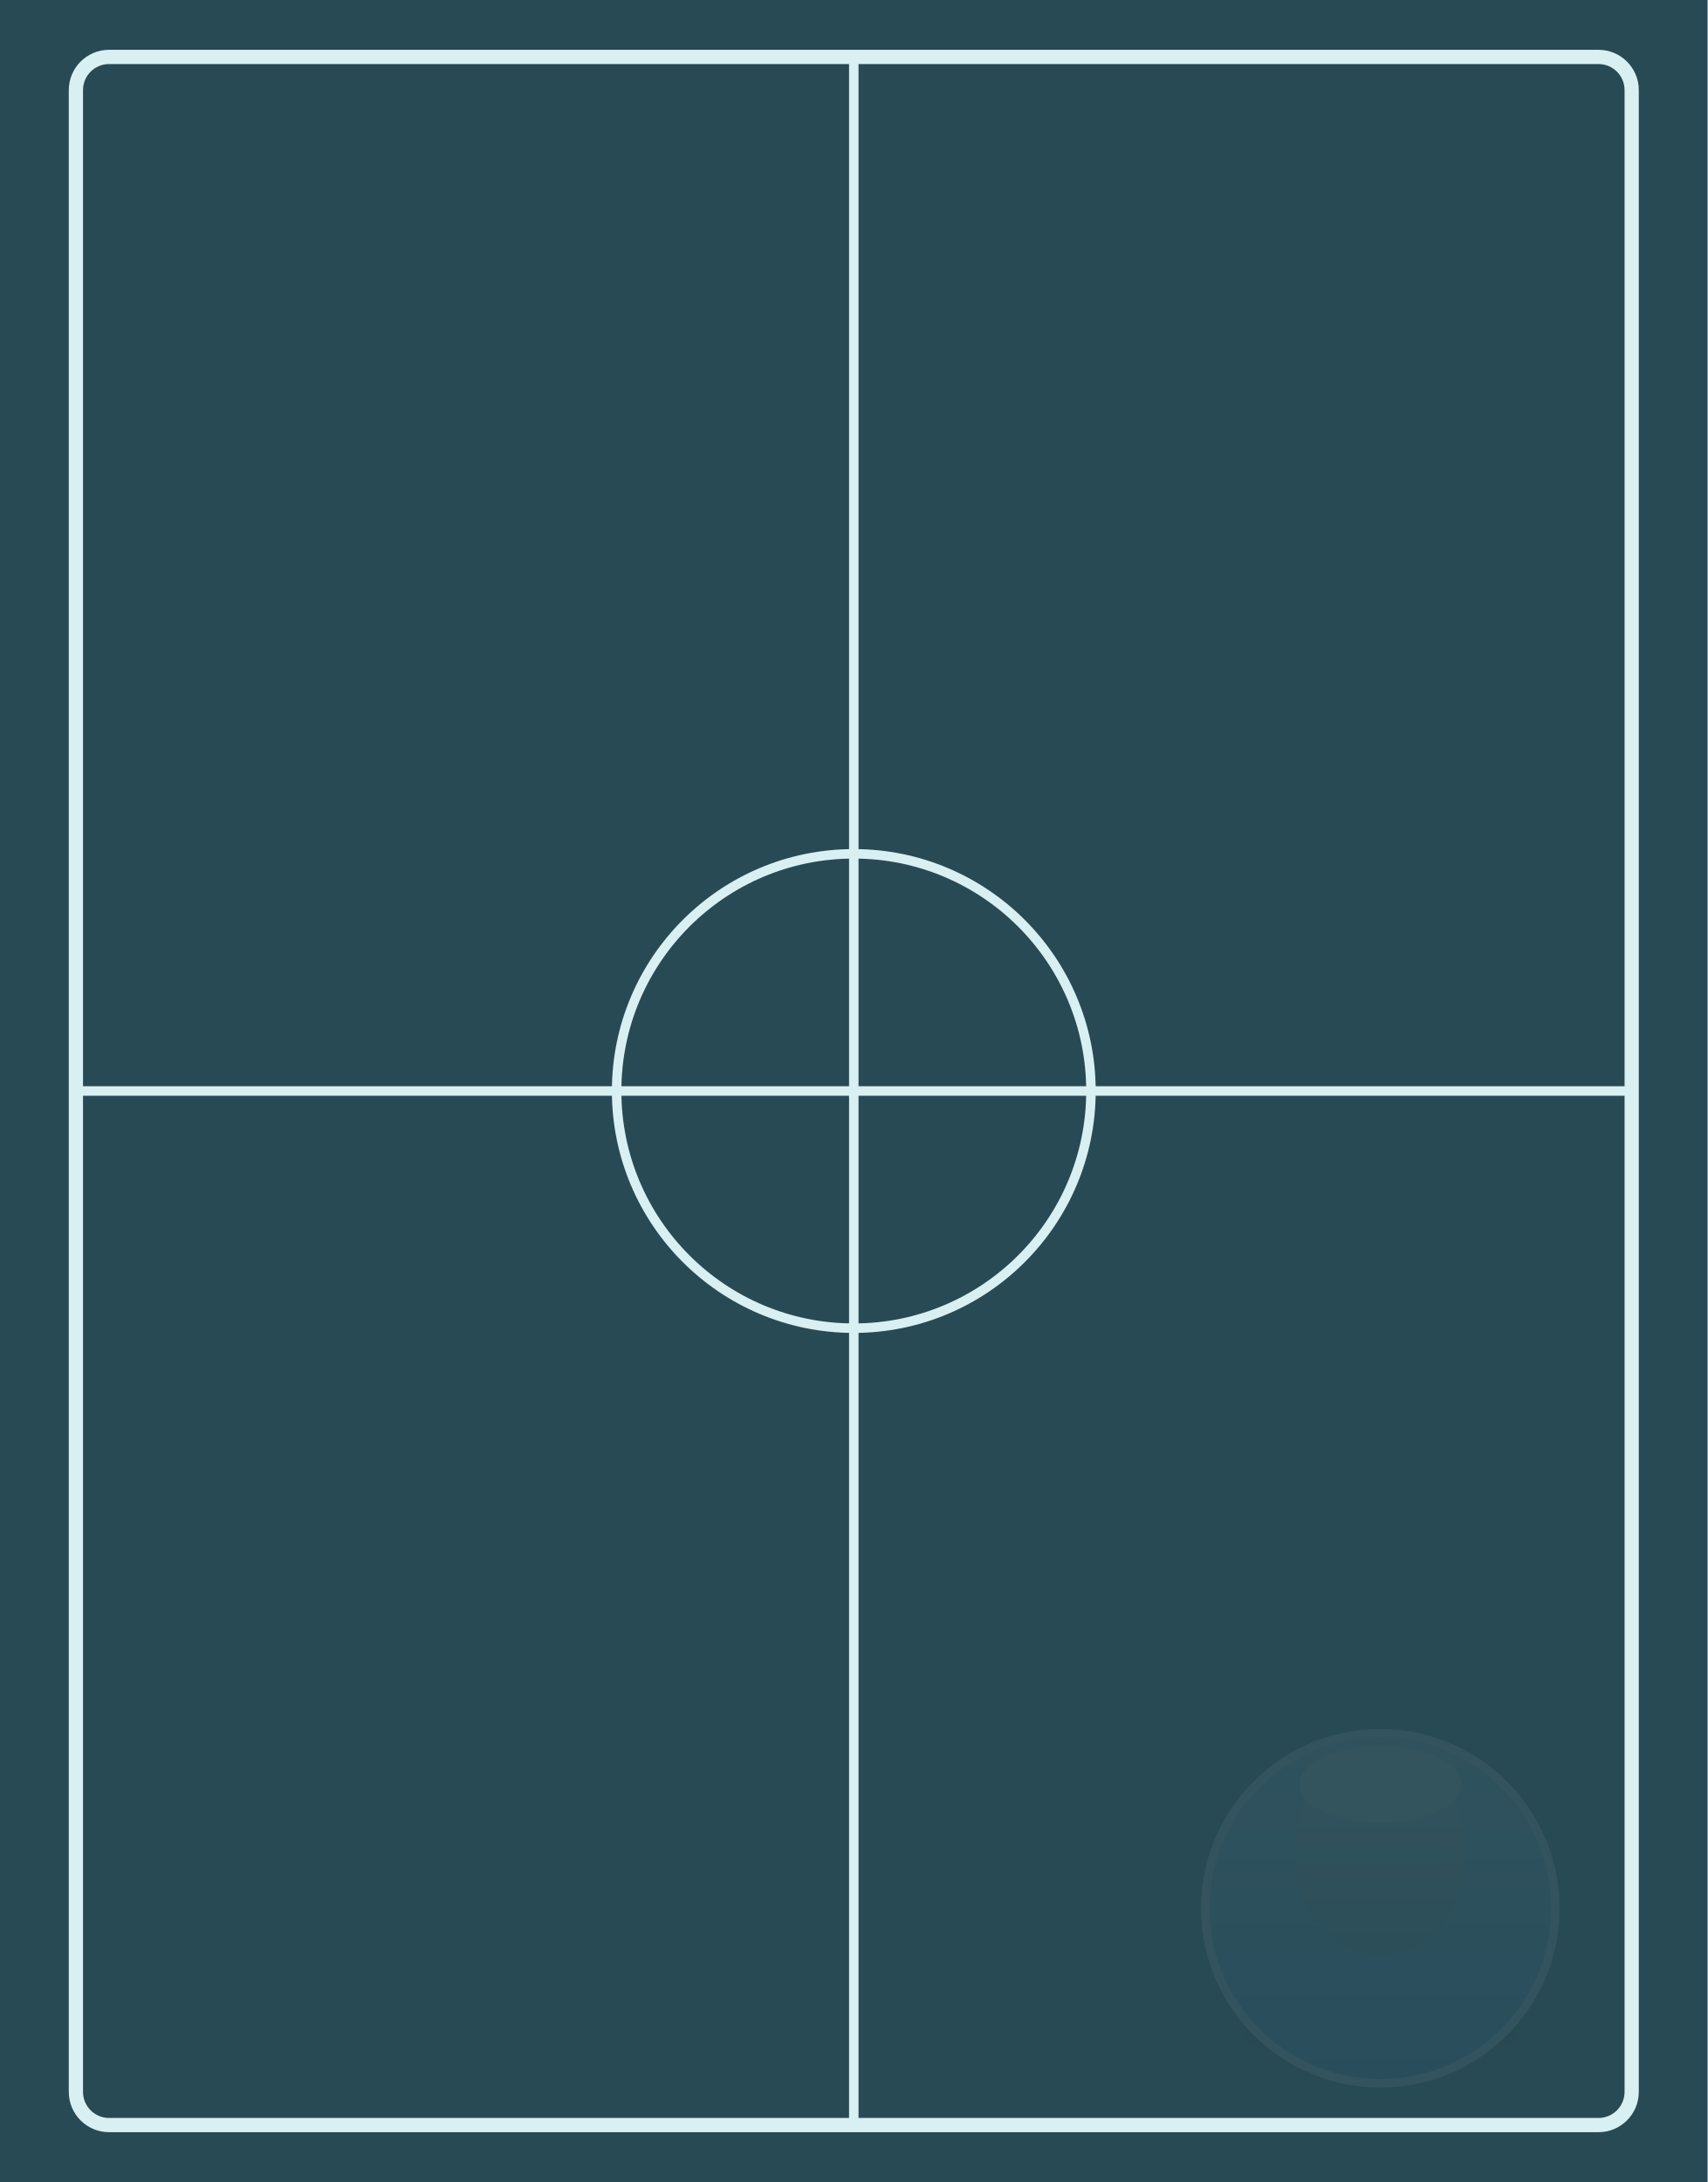
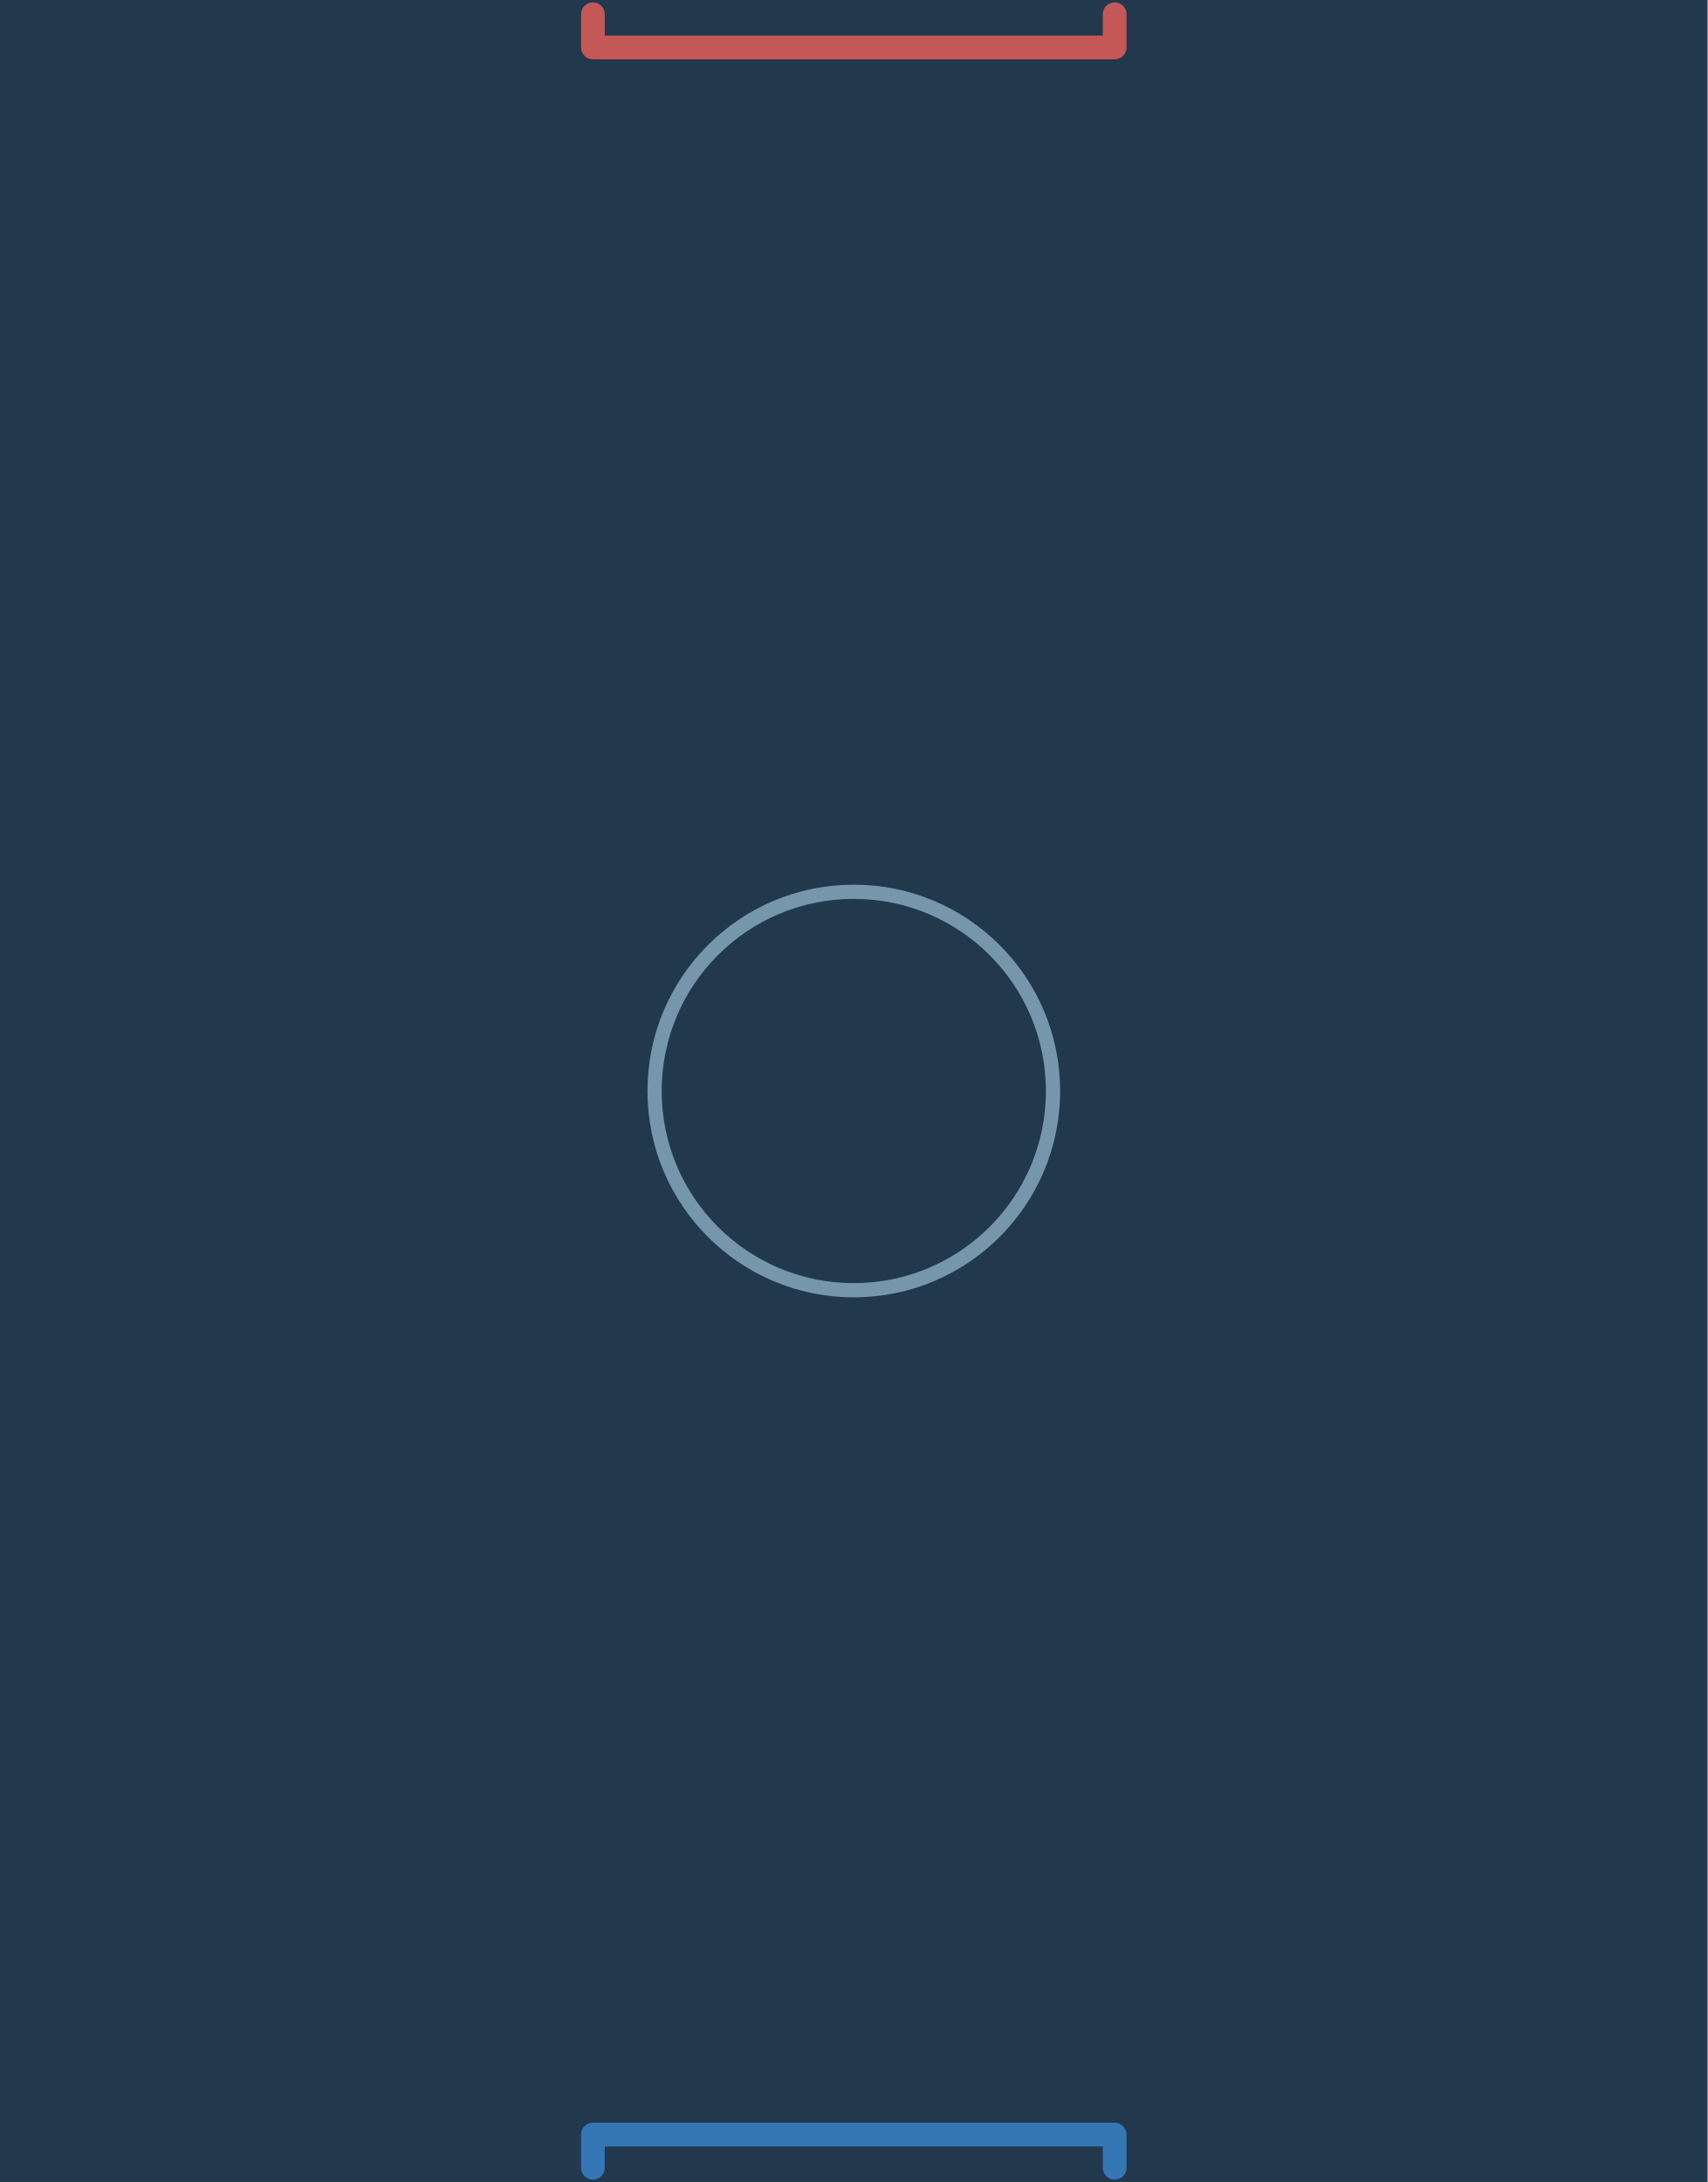
<svg xmlns="http://www.w3.org/2000/svg" width="360" height="460" viewBox="0 0 360 460">
-   <defs>
-     <linearGradient id="blue" x2="0" y2="1">
-       <stop stop-color="#9AD2F7" />
-       <stop offset="1" stop-color="#397ACB" />
-     </linearGradient>
-     <linearGradient id="metal" x2="0" y2="1">
-       <stop stop-color="#DBEAF2" />
-       <stop offset="1" stop-color="#6386A8" />
-     </linearGradient>
-   </defs>
-   <rect x="0" y="0" width="360" height="460" rx="0" fill="#284A54" stroke="none" stroke-width="1" />
-   <rect x="16" y="12" width="328" height="436" rx="7" fill="none" stroke="#D9F0F2" stroke-width="3" />
-   <path d="M16 230H344M180 12V448" fill="none" stroke="#D9F0F2" stroke-width="2" stroke-linecap="round" stroke-linejoin="round" opacity="1" />
-   <circle cx="180" cy="230" r="50" fill="none" stroke="#D9F0F2" stroke-width="2" />
-   <g opacity=".06" transform="translate(246 351) scale(.9)">
-     <ellipse cx="50" cy="87" rx="32" ry="6" fill="#122B45" opacity="0.16" />
-     <circle cx="50" cy="57" r="41" fill="url(#blue)" stroke="#DAE8FF" stroke-width="2" />
-     <ellipse cx="50" cy="44" rx="20" ry="24" fill="url(#metal)" opacity="1" />
-     <ellipse cx="50" cy="28" rx="19" ry="9" fill="#D9ECF5" opacity="1" />
-   </g>
+   <defs />
+   <rect x="0" y="0" width="360" height="460" rx="0" fill="#21384D" stroke="none" stroke-width="1" />
+   <circle cx="180" cy="230" r="42" fill="none" stroke="#7596AB" stroke-width="3" />
+   <path d="M125 3V10H235V3" fill="none" stroke="#C45857" stroke-width="5" stroke-linecap="round" stroke-linejoin="round" opacity="1" />
+   <path d="M125 457V450H235V457" fill="none" stroke="#3576B4" stroke-width="5" stroke-linecap="round" stroke-linejoin="round" opacity="1" />
</svg>
